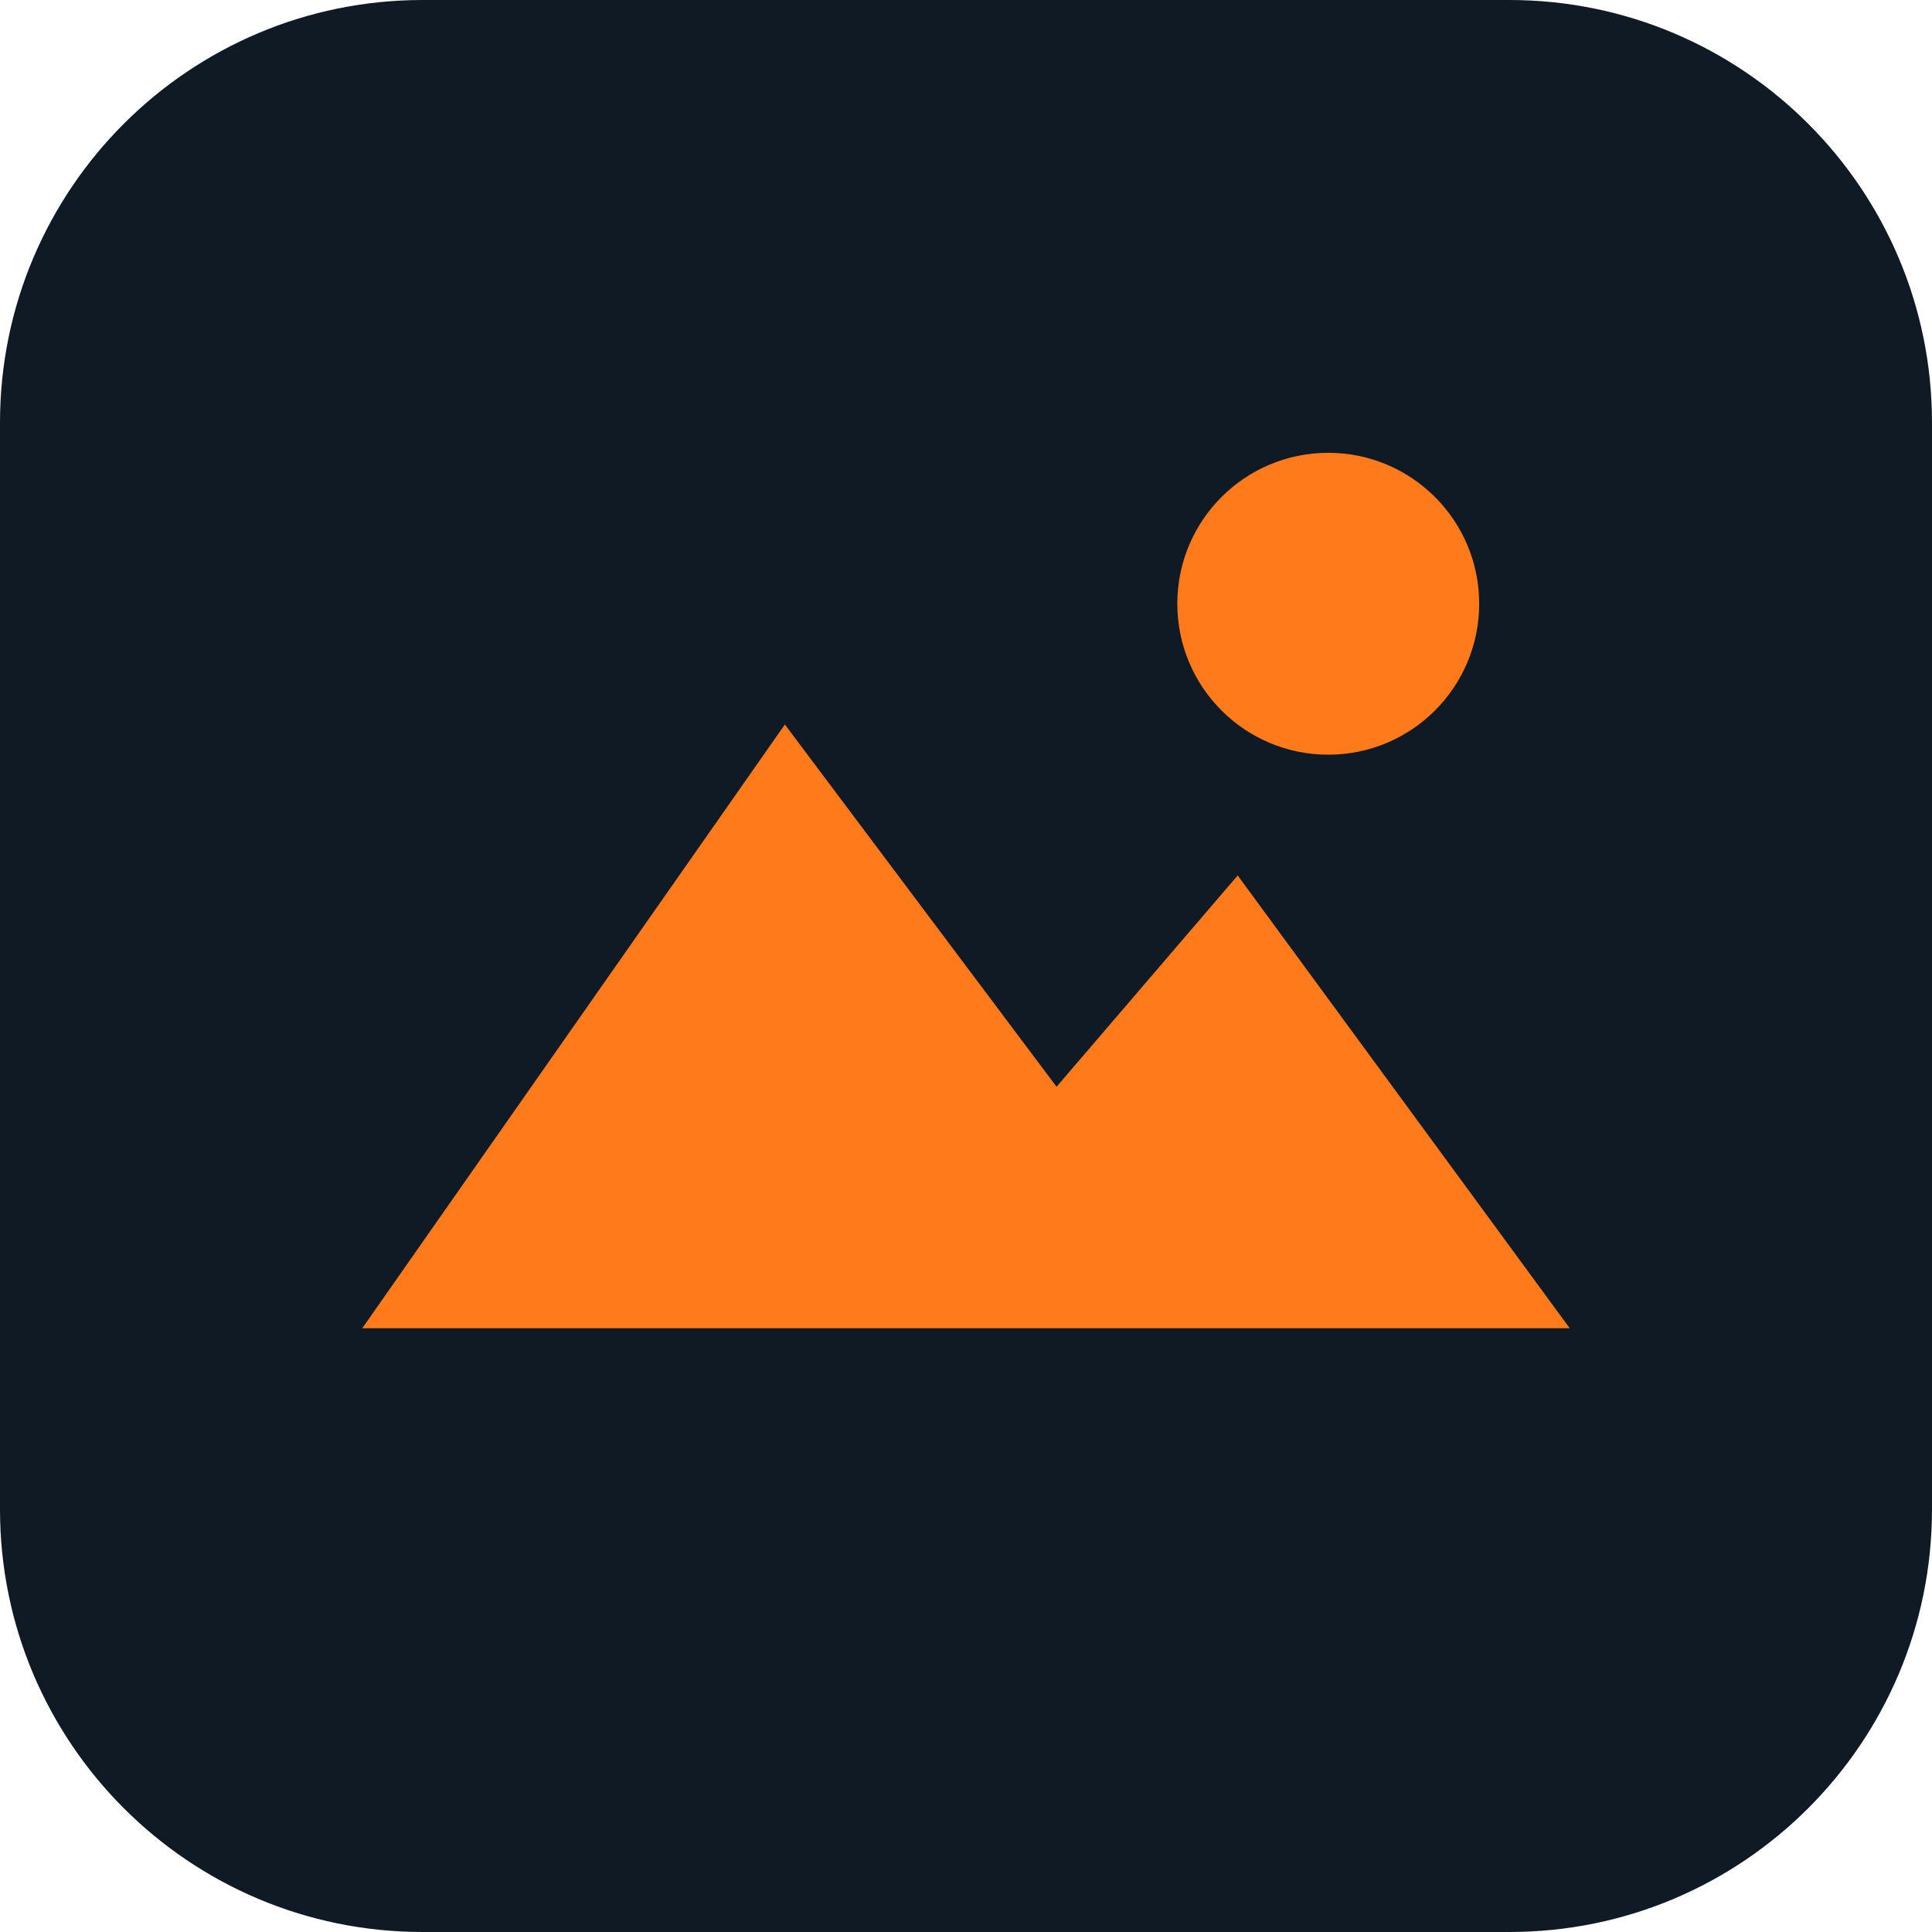
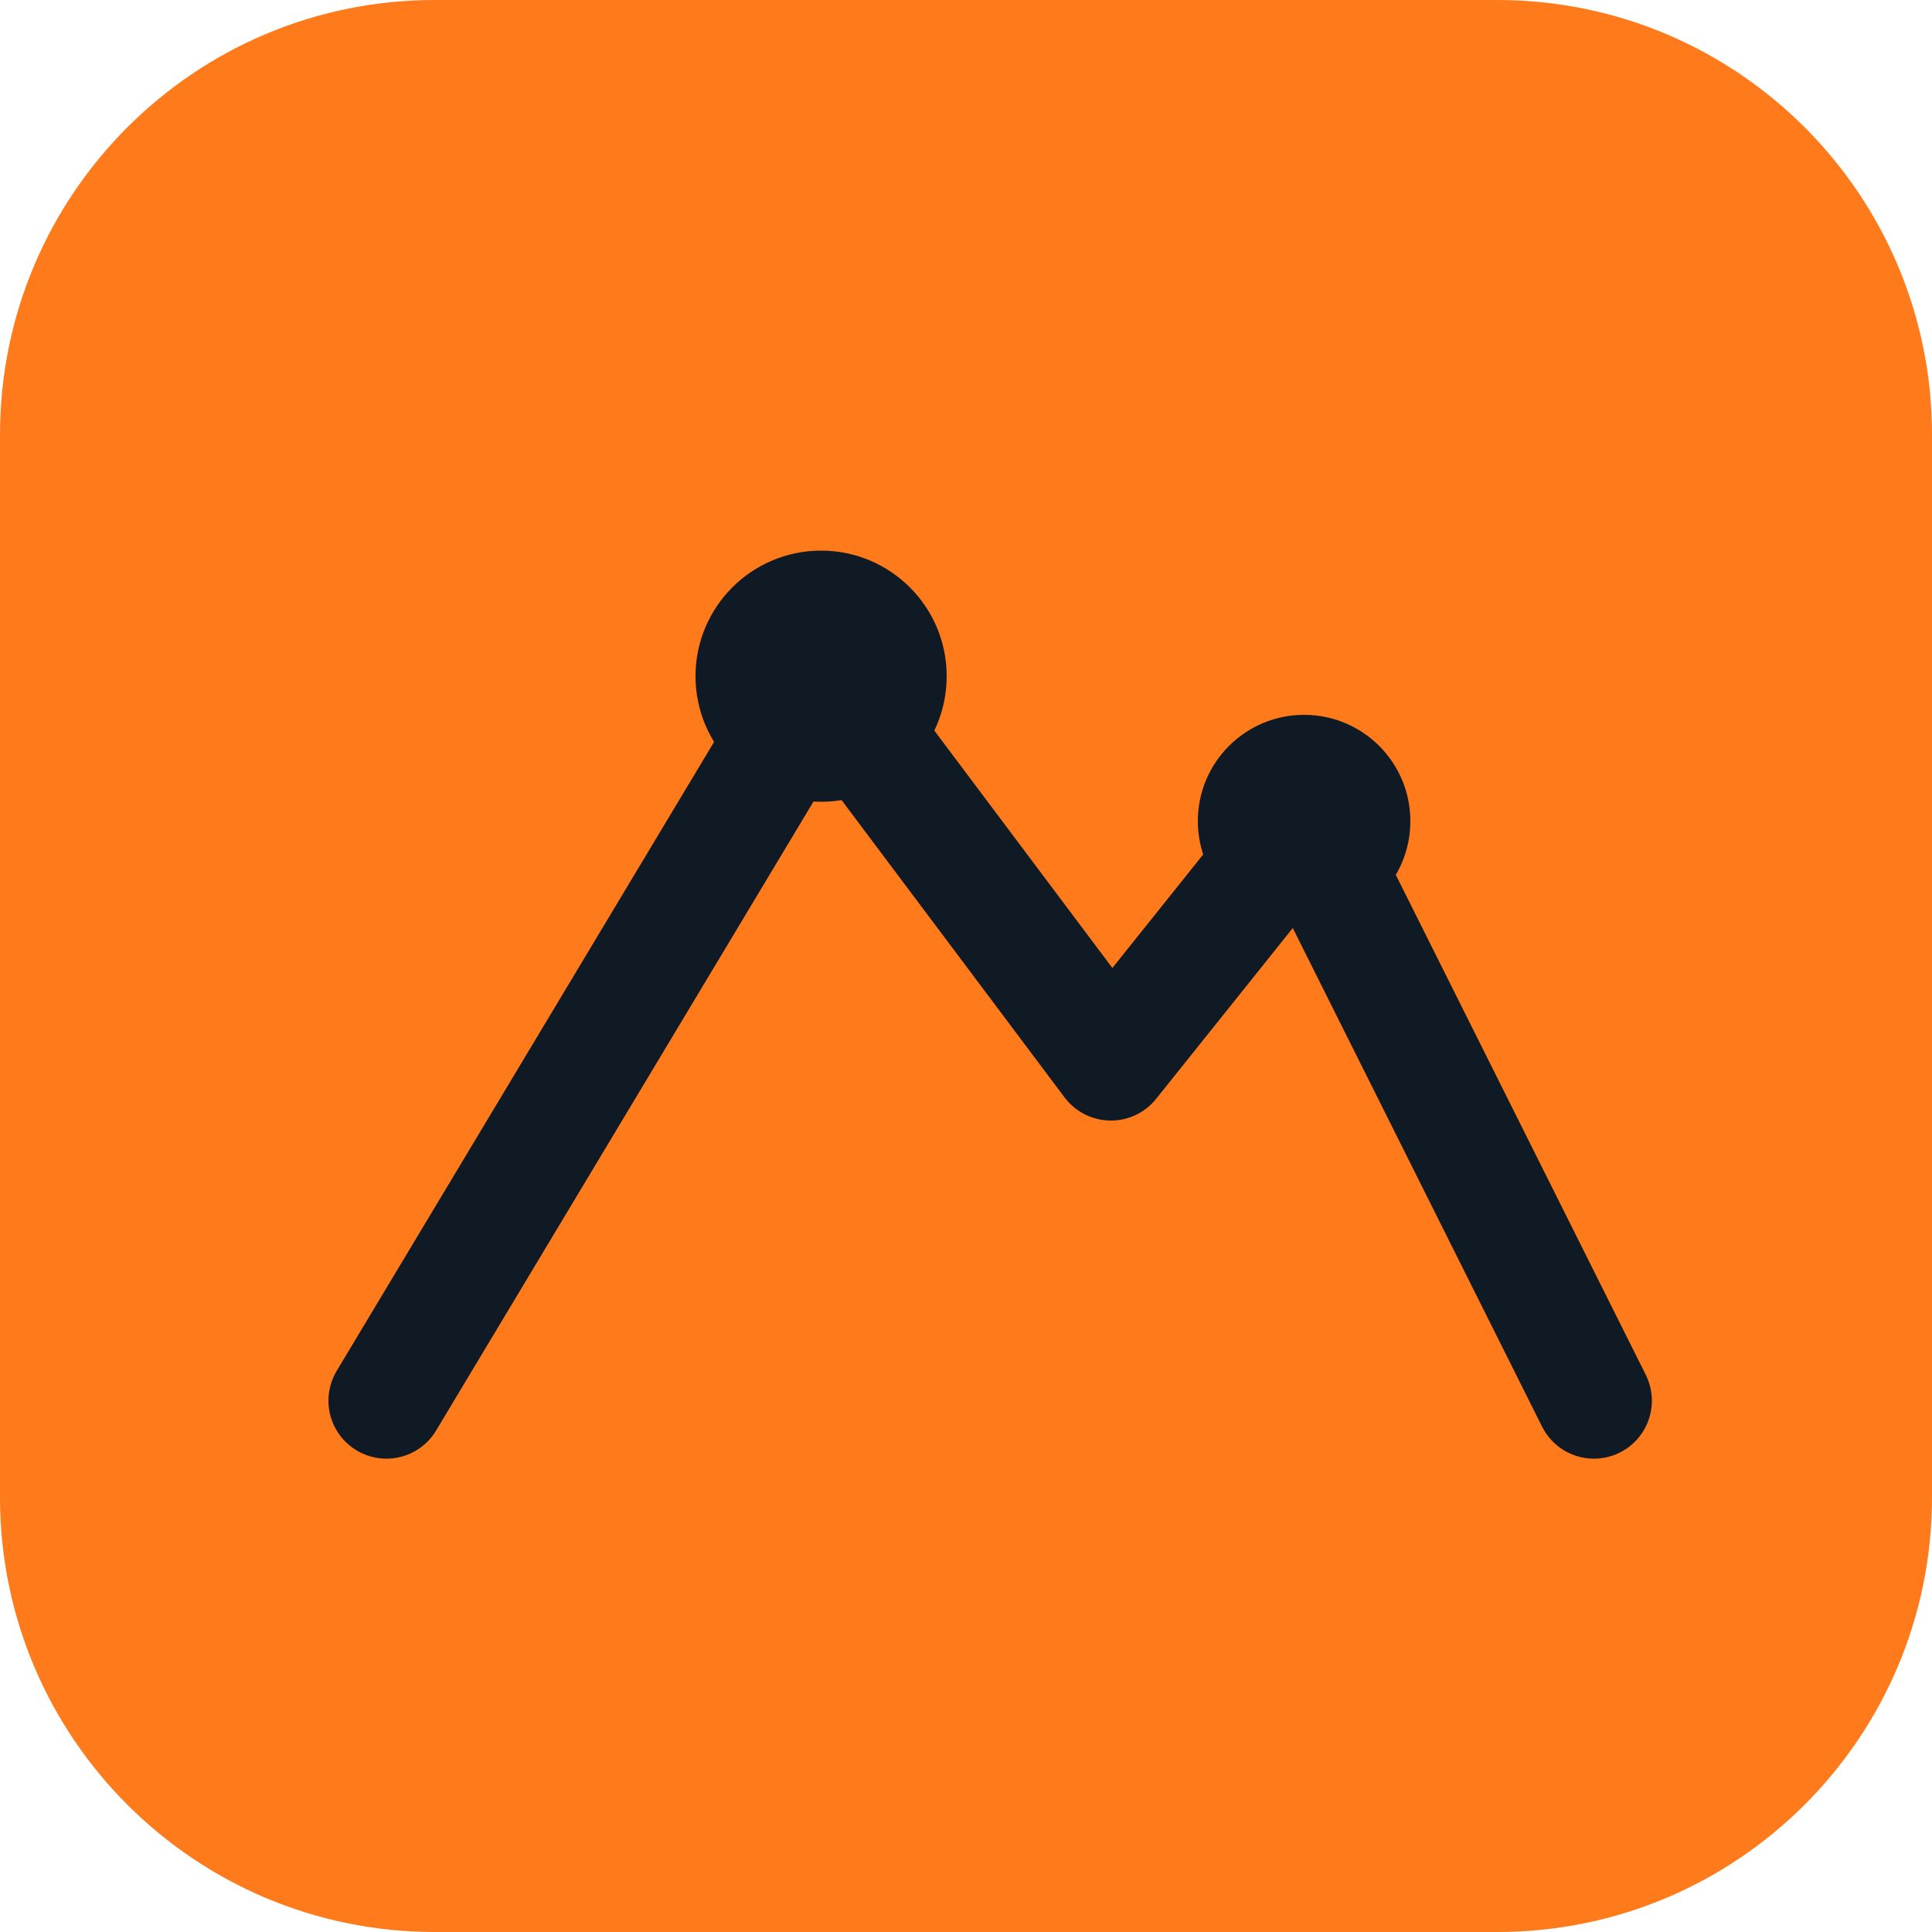
- <svg xmlns="http://www.w3.org/2000/svg" viewBox="0 0 64 64">
-   <rect width="64" height="64" rx="14" fill="#0F1A24" />
-   <path d="M12 44l14-20 9 12 6-7 11 15z" fill="#FF7A1A" />
-   <circle cx="44" cy="20" r="5" fill="#FF7A1A" />
+ <svg xmlns="http://www.w3.org/2000/svg" viewBox="0 0 40 40">
+   <rect width="40" height="40" rx="9" fill="#FF7A1A" />
+   <path d="M8 29 L17 14 L23 22 L27 17 L33 29" fill="none" stroke="#0F1A24" stroke-width="2.4" stroke-linejoin="round" stroke-linecap="round" />
+   <circle cx="17" cy="14" r="2.6" fill="#0F1A24" />
+   <circle cx="27" cy="17" r="2.2" fill="#0F1A24" />
</svg>
